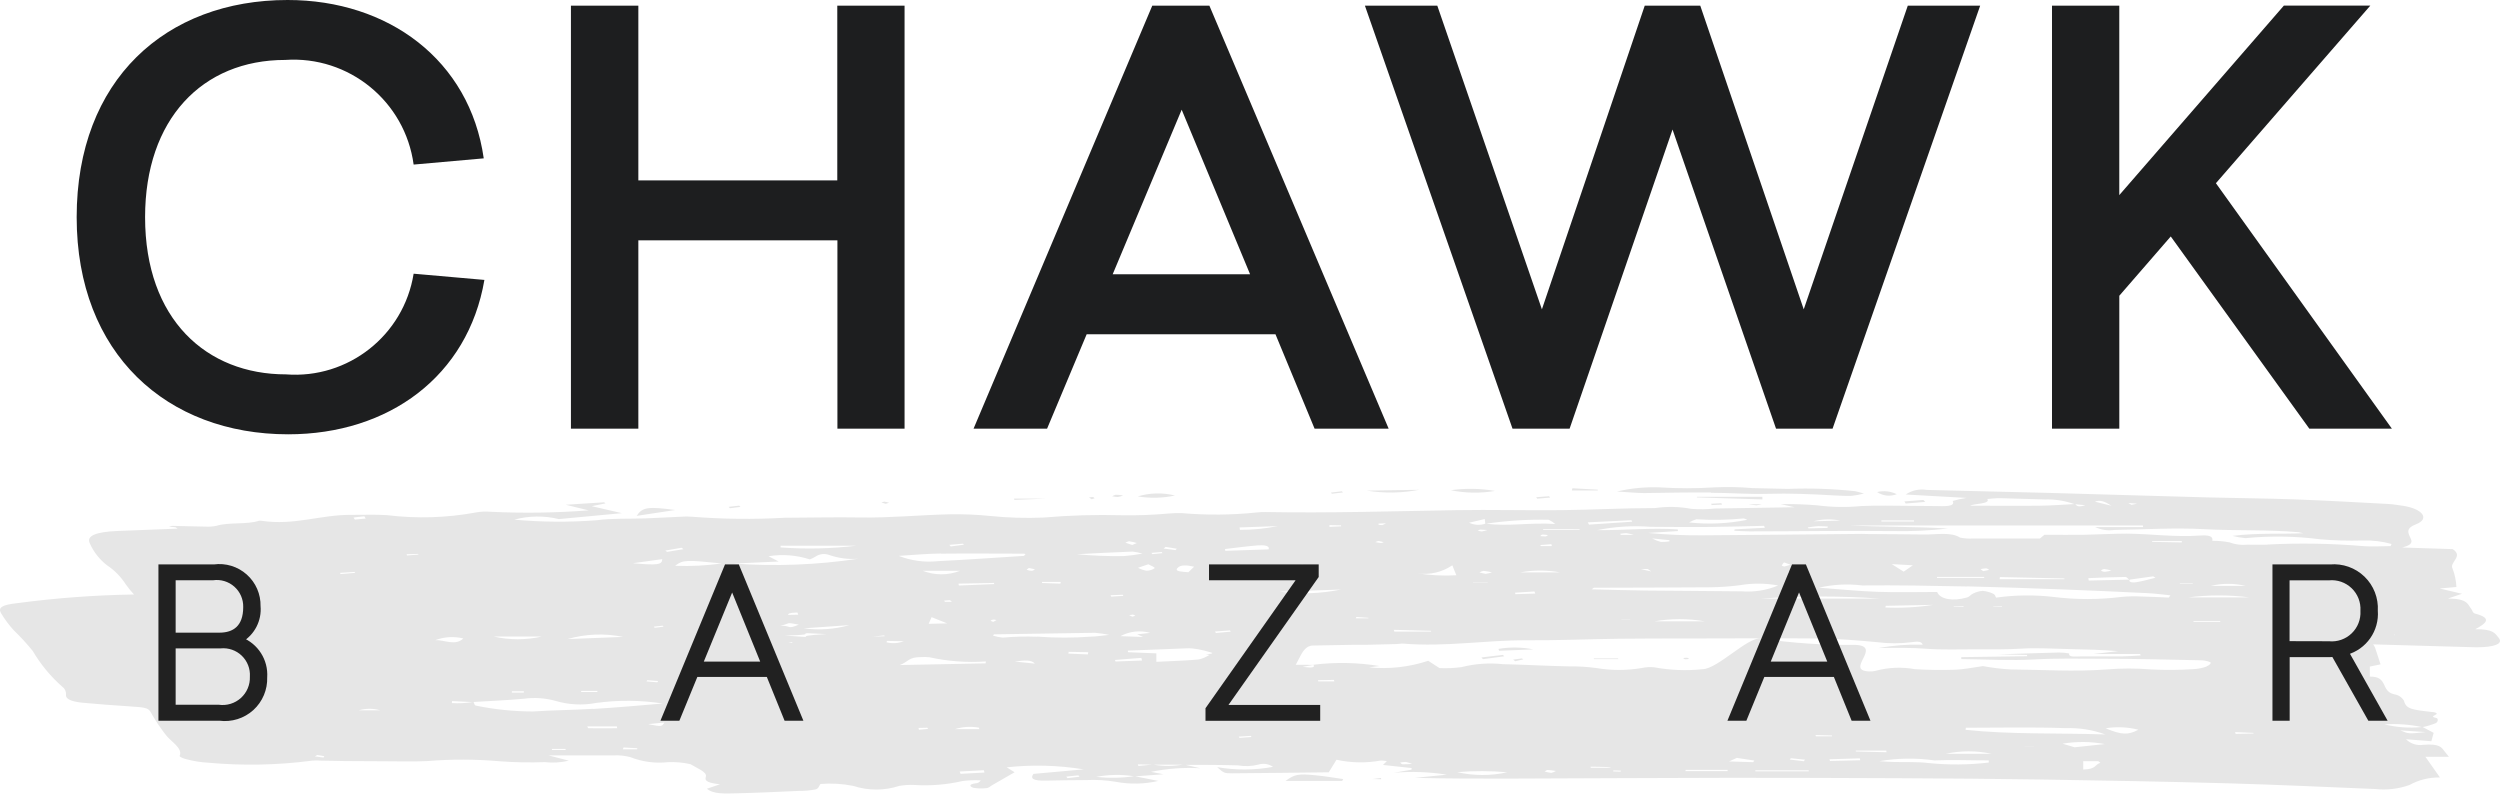
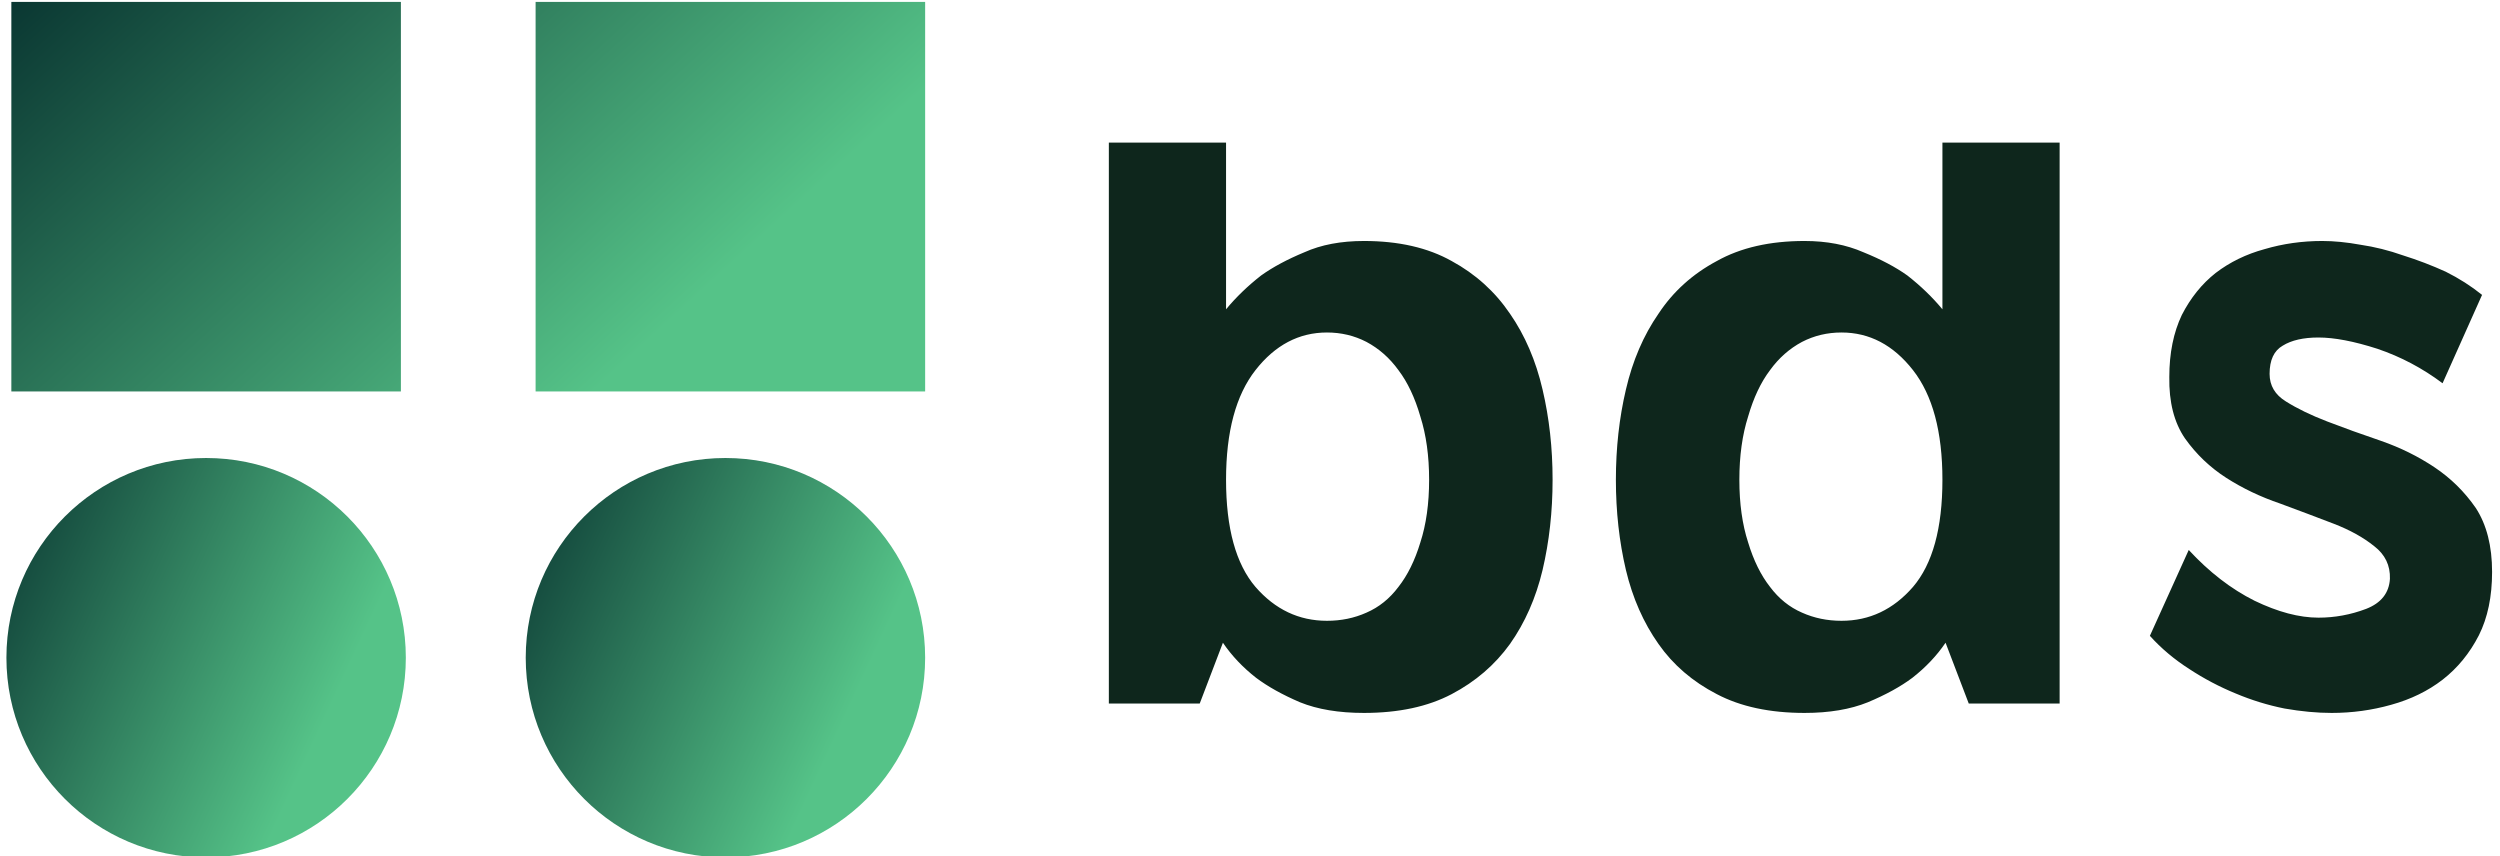
- <svg xmlns="http://www.w3.org/2000/svg" width="94.565" height="30.005" viewBox="0 0 94.565 30.005">
-   <g id="logo_final" data-name="logo final" transform="translate(367.001 285.644)">
-     <path id="Path_22615" data-name="Path 22615" d="M8.933-13.644c-4.6,0-7.979,3.016-7.979,8.214,0,5.177,3.423,8.214,8,8.214,3.808,0,6.8-2.2,7.423-5.84L13.7-3.291A4.541,4.541,0,0,1,8.869.517c-3,0-5.327-2.075-5.327-5.947,0-3.7,2.16-5.947,5.3-5.947A4.585,4.585,0,0,1,13.7-7.419l2.652-.235C15.821-11.377,12.74-13.644,8.933-13.644ZM32.27,2.57v-16H29.725v6.61H22.2v-6.61H19.65v16H22.2V-4.553h7.53V2.57Zm18.311,0-6.781-16H41.64l-6.76,16h2.781L39.158-1H46.3l1.479,3.57ZM40.142-3.269l2.61-6.225L45.34-3.269ZM67.373,2.57l5.583-16H70.218L66.282-1.943,62.368-13.43h-2.1L56.378-1.943,52.421-13.43H49.683l5.583,16h2.16L61.319-8.745,65.234,2.57Zm14.5-9.284,5.84-6.717h-3.27L78.218-6.264V-13.43H75.673v16h2.546V-2.457L80.165-4.7l5.241,7.27h3.123Z" transform="translate(-365.055 -272)" fill="#1d1e1f" />
-     <g id="Group_36277" data-name="Group 36277" transform="translate(-367 -267.24)">
-       <path id="Path_22616" data-name="Path 22616" d="M253.827,28.427c-.128-.153-.192-.327-.879-.318.408-.224.66-.416-.01-.592-.1-.027-.091-.113-.139-.17-.145-.172-.11-.391-.884-.4l.529-.179-.845-.2.634-.056a2.2,2.2,0,0,0-.147-.7c-.128-.237.43-.458.007-.733l-1.908-.061c.509-.127.326-.3.269-.447s-.11-.292.248-.43c.543-.209.248-.589-.487-.7-.183-.027-.369-.059-.562-.07-1.173-.062-2.346-.13-3.525-.173-1.1-.04-2.206-.046-3.307-.075-1.995-.054-3.988-.116-5.982-.17-1.544-.041-3.09-.075-4.636-.113a1.085,1.085,0,0,0-.8.173l2.3.129a3.665,3.665,0,0,0-.523.115c.113.227-.315.2-.669.193-.621,0-1.241-.014-1.861-.016-.311,0-.63,0-.931.016a7.291,7.291,0,0,1-1.659-.027,13.656,13.656,0,0,0-1.388-.046l.529.118-3.011.048a4.742,4.742,0,0,1-.9.013,4.154,4.154,0,0,0-1.369-.03c-1.177,0-2.353.066-3.533.079-1.328.014-2.662-.022-3.988,0-2.4.04-4.8.116-7.215.071a2.42,2.42,0,0,0-.335.017,14.952,14.952,0,0,1-2.837.024,4.609,4.609,0,0,0-.5.016,16.264,16.264,0,0,1-1.747.065,26.06,26.06,0,0,0-2.975.087,13.994,13.994,0,0,1-2-.058,12.984,12.984,0,0,0-1.574-.065c-1.126.028-2.252.139-3.366.12-.96-.016-1.908.008-2.86.011a25.974,25.974,0,0,1-3.5-.039,2.565,2.565,0,0,0-.42,0c-.446.018-.889.046-1.335.062-.616.023-1.287-.009-1.839.07a18.586,18.586,0,0,1-3.129-.022,3.386,3.386,0,0,1,1.687-.021l2.385-.224-1.14-.264.521-.107-.053-.04-1.452.093.867.212a29.806,29.806,0,0,1-3.718.053,2.022,2.022,0,0,0-.555.028,11.066,11.066,0,0,1-3.354.1c-.463-.03-.883-.007-1.321-.011-1.2-.014-2.17.415-3.441.223a.242.242,0,0,0-.082,0c-.455.154-1.146.045-1.615.193a1.563,1.563,0,0,1-.4.029c-.421-.005-.842-.021-1.263-.029a.578.578,0,0,0-.124.027l.161.017a.589.589,0,0,1,.079.008c.018,0,.024.014.084.053-.785.03-1.532.058-2.279.089-.815.034-1.187.185-1.038.474a2.138,2.138,0,0,0,.651.825,2.476,2.476,0,0,1,.706.719,3.415,3.415,0,0,0,.312.384,38.032,38.032,0,0,0-4.418.328c-.562.062-.733.162-.616.372a4.1,4.1,0,0,0,.484.653,8.631,8.631,0,0,1,.718.781,5.586,5.586,0,0,0,1.122,1.358.336.336,0,0,1,.138.3c-.022.168.216.257.6.3.6.058,1.21.1,1.822.141.666.041.707.062.832.308a6.827,6.827,0,0,0,.5.744c.188.272.676.516.545.819-.018.04.161.109.293.137a3.923,3.923,0,0,0,.775.121,17.742,17.742,0,0,0,3.943-.077,1.824,1.824,0,0,1,.332,0c.3,0,.6.013.908.016q.756.007,1.513.008c.532,0,1.07.018,1.593-.007a16.2,16.2,0,0,1,2.765.008,15.2,15.2,0,0,0,1.688.031,2.625,2.625,0,0,0,.911-.055l-.77-.2h2.471a2.086,2.086,0,0,1,.622.065,2.985,2.985,0,0,0,1.423.192,3.146,3.146,0,0,1,.854.076c.241.148.647.3.582.477s.131.238.535.283l-.493.168c.232.212.707.183,1.106.174.791-.018,1.579-.056,2.366-.091a3.252,3.252,0,0,0,.636-.056c.13-.04.129-.137.185-.206a4.431,4.431,0,0,1,1.239.072,2.8,2.8,0,0,0,1.742,0A2.691,2.691,0,0,1,193.9,34a6.3,6.3,0,0,0,1.825-.149,3.671,3.671,0,0,1,.688-.025.22.22,0,0,1-.193.111c-.292.042-.209.13-.082.171a1.754,1.754,0,0,0,.5.011c.079-.006.129-.063.19-.1l.868-.5-.3-.186a10.8,10.8,0,0,1,2.913.077l-1.9.171c-.137.184,0,.265.473.255.506-.011,1.014-.02,1.522-.021a5.213,5.213,0,0,1,1.129.067,3.9,3.9,0,0,0,1.6-.035l-.874-.173,1.068-.079-.473-.091a7.229,7.229,0,0,1,1.868-.136l-.562-.129c.664,0,1.33,0,1.989.02a1.82,1.82,0,0,0,.764-.029.637.637,0,0,1,.557.085,5.987,5.987,0,0,1-2.113.011c.254.221.255.235.577.233,1.237-.008,2.474-.025,3.644-.038l.293-.475a4.249,4.249,0,0,0,1.681.029,1.477,1.477,0,0,1,.225.023l-.148.145,1.085.117-.007.062-.668.117a8.19,8.19,0,0,1,2.007.072l-1.214.12c1.241.029,2.452.032,3.663.028,2.746-.008,5.493-.026,8.24-.03q3.226,0,6.452.016c1.782.009,3.565.021,5.345.049,2.349.037,4.7.078,7.044.143,1.864.052,3.721.14,5.58.216A2.907,2.907,0,0,0,250.461,34a2.266,2.266,0,0,1,1.15-.283l-.55-.782h.89c-.065-.081-.119-.144-.168-.208-.113-.147-.177-.295-.8-.246a.757.757,0,0,1-.656-.21l.959.074c.038-.141.069-.251.086-.317l-.413-.218a2.766,2.766,0,0,0,.5-.151c.085-.049.093-.176.017-.191-.379-.076.243-.136-.089-.219-.06-.007-.22-.024-.378-.044-.586-.072-.693-.145-.761-.394a.513.513,0,0,0-.368-.241c-.525-.117-.21-.68-.922-.669v-.379l.406-.084-.212-.646-.663-1.135c-.7.009-3.057,2.4-3.169,2.245-.142-.2,1.99-.635,1.4-.745a3.161,3.161,0,0,1-.7-.125c-.062-.168,1.669-.191,1.609-.375.58-.08-2.174-.1-1.493-.071,2.2.078,4.4.139,6.606.2a4.9,4.9,0,0,0,.5,0C253.789,28.75,253.99,28.623,253.827,28.427ZM173.1,23.838l.05.085-.409.038c-.018-.027-.059-.076-.048-.077C172.823,23.865,172.962,23.853,173.1,23.838Zm-1.545,9.125-.327-.044.091-.053c.088.015.179.027.258.046.016,0-.014.034-.023.051Zm.648-6.94-.027-.046.555-.036.02.036Zm.681,5.154a1.472,1.472,0,0,1,.82,0Zm1.83-5.858-.018-.046.439-.013.008.026Zm16.99-.368a14.939,14.939,0,0,1-2.86.064v-.064Zm-7.286,3.061-.336.043c-.01-.015-.033-.043-.029-.043.109-.014.22-.025.331-.037Zm-.207,2.056-.028.049-.411-.034.027-.045Zm.155-4.61c0,.209-.168.242-1.109.154Zm-1.48,2.942-2.1.081A4.375,4.375,0,0,1,182.886,28.4Zm-.973,2.043v.04H181.3v-.04Zm-2.1-2.058a4.075,4.075,0,0,1-1.825,0Zm-.682,2.071v.05h-.451v-.05Zm-2.286-2c-.31.3-.723.048-1.063.066a1.8,1.8,0,0,1,1.065-.063ZM176.41,30.9l.007-.073.772.038a3.546,3.546,0,0,1-.777.038Zm3.785,1.777v-.04h.516v.04Zm1.378-.825c-.011,0-.021-.03-.045-.068h1.122l.011.069c-.361.005-.723.005-1.086,0Zm1.844.8h-.543l.031-.07.521.029Zm-1.669-1.532c-.752.046-1.522.05-2.272.1A10.765,10.765,0,0,1,177.324,31c-.067-.008-.067-.09-.095-.139.638-.04,1.283-.065,1.906-.123a2.968,2.968,0,0,1,1.186.079,3.237,3.237,0,0,0,1.541.081,8.743,8.743,0,0,1,2.524.021c-.876.077-1.75.152-2.635.206Zm2.1.577.6-.059c-.1.16-.1.16-.591.067Zm.7-6.514-.063-.05.615-.106.069.055Zm.313.52c.294-.218.4-.222,1.756-.082a9.791,9.791,0,0,1-1.751.089Zm4.422,2.926-.143-.031h.144ZM189,28.349c1.628-.034-.054-.144,1.579-.056C188.968,28.377,190.637,28.456,189,28.349Zm-1.474-.755,1.245.053c.656-.023.053-.148.708-.171l.033.084Zm2.008.342c-.462.19-.251.037-.7.04.437-.091.143-.142.7-.041Zm.184.139,1.73-.121a4.256,4.256,0,0,1-1.729.121Zm-2.653-2.45,1.706-.077-.384-.2a3.331,3.331,0,0,1,1.562.12,1.039,1.039,0,0,0,.216-.107.571.571,0,0,1,.519-.06,2.7,2.7,0,0,0,1.1.142,21.4,21.4,0,0,1-4.717.182Zm12.627,8.117-.039-.059.453-.047.045.053ZM251.074,32c-.653.069-.653.069-.963-.065Zm-.151-.191a4.15,4.15,0,0,1-1.41-.1,5.1,5.1,0,0,1,1.41.1ZM240.155,23.36c-.07.015-.139.033-.212.045a1.319,1.319,0,0,1-.123-.072Zm-.976.078-.62-.153c.184-.07.349-.029.619.151Zm-.983-.021c-.283.09-.322.021-.378-.035Zm-3.706-.235c.163-.011.329-.034.49-.03.564.011,1.125.037,1.688.048a3.045,3.045,0,0,1,1.111.175c-.433.023-.866.057-1.3.062-.87.01-1.743,0-2.636,0,.142-.088.783-.06.645-.257Zm-2.774.81v.043h-1.234v-.043ZM228.927,24l-1.014.026A2.263,2.263,0,0,1,228.927,24Zm-.852.209c.124,0,.254.009.382.014l-.015.054-.715.018-.029-.038c.126-.014.248-.04.377-.046Zm-4.6-.26a11.023,11.023,0,0,0,1.8-.031.709.709,0,0,1,.134.052,7.191,7.191,0,0,1-2.2.1,1.277,1.277,0,0,1,.269-.118Zm-2.447.037.026.056-1.63.11-.049-.086ZM224,26.523a9.4,9.4,0,0,0,1.142-.081,4.12,4.12,0,0,1,1.436.012,2.973,2.973,0,0,1-1.372.222c-1.215-.016-2.431-.016-3.646-.03-.672-.008-1.343-.03-2.034-.046.045-.032.066-.06.088-.06C221.076,26.533,222.539,26.536,224,26.523ZM220.6,24.5a1.7,1.7,0,0,1,.236-.025,1.822,1.822,0,0,1,.279.064h-.49Zm.788,1.338c.08,0,.162-.012.239-.008.032,0,.053.031.151.093Zm.42-1.164.656.066v.047a2.068,2.068,0,0,1-.322.021,1.54,1.54,0,0,1-.335-.134Zm5,1.063c-.008,0-.1-.027-.094-.04a.521.521,0,0,1,.085-.117l.249.091c-.078.023-.154.047-.238.067Zm.7.214V26h-.557l-.005-.043Zm2.922,1h-4.521a32.2,32.2,0,0,1,4.523,0Zm3.3-.463c1.184.026,2.365.07,3.546.114q1.637.061,3.269.142c.294.014.579.054.868.082l-.059.086c-.348-.014-.7-.034-1.043-.041a5.165,5.165,0,0,0-.75.016,10.372,10.372,0,0,1-2.576,0,8.479,8.479,0,0,0-2.164.027c-.033-.05-.029-.107-.1-.143a1.169,1.169,0,0,0-.407-.113.967.967,0,0,0-.359.1c-.1.043-.123.117-.238.151-.539.155-1.019.065-1.126-.209-.756,0-1.52.021-2.272-.006-.727-.026-1.442-.1-2.2-.156a4.674,4.674,0,0,1,1.634-.085c1.322-.013,2.647.011,3.975.039Zm-2.857-.843.8.046-.348.241Zm3.5.485-.006.04h-1.784l.006-.04Zm-.14-.294a1.1,1.1,0,0,1,.209-.03c.045,0,.079.038.118.059l-.228.048Zm.723.381.008-.081,2.441.053v.028Zm4.76-.084c.042,0,.09.059.136.1l-1.525.035-.018-.091c.462-.021.931-.038,1.4-.045Zm-.921-.244c0-.02.07-.054.12-.057a1.422,1.422,0,0,1,.267.058,1.583,1.583,0,0,1-.247.048c-.056,0-.145-.033-.146-.05Zm3.05-1.063-1.121-.022v-.03h1.124Zm.417,1.546v.02h-.494l.008-.02Zm-1.5-.263.088.053c-.243.058-.471.13-.735.17-.184.027-.293-.022-.237-.1ZM235.05,27.26h-.334v-.012l.322-.008Zm-1.46.009h-.372v-.018l.372-.008Zm-1.144-.082a9.118,9.118,0,0,1-1.811.1l.012-.063Zm-8.636.624H221.9a5.47,5.47,0,0,1,1.9,0Zm-2.828-.069v.009h-.333v-.009Zm-1.918-3.42v.028h-1.376v-.03Zm-2.243,1.638a4.112,4.112,0,0,1,1.508,0Zm.567.8-.746.024-.02-.057.737-.046ZM217.8,24.6c-.075,0-.149-.008-.224-.014.027-.021.047-.056.081-.058a1.366,1.366,0,0,1,.215.021c-.041.017-.061.048-.082.048Zm.2.292.017.072H217.6l-.018-.04Zm-.089-.917a1.1,1.1,0,0,1,.235.153c-.963-.062-1.772.1-2.614-.011a14.093,14.093,0,0,1,2.372-.148Zm-2.379,2.042a1.748,1.748,0,0,1-.253-.057.5.5,0,0,1,.152-.059,2.746,2.746,0,0,1,.323.056,1,1,0,0,1-.23.054Zm.059.308v.011h-.559v-.011Zm-.382-1.95a.356.356,0,0,1,.1-.035c.063,0,.131.007.268.016a1.133,1.133,0,0,1-.217.056.6.6,0,0,1-.161-.043Zm.27-.434.021.177a.832.832,0,0,1-.614-.037ZM214.257,25.7c.071.174.1.259.149.368a6.926,6.926,0,0,1-1.462-.072,1.859,1.859,0,0,0,1.3-.3Zm-.814,2.469.007.031h-1.391l-.02-.068Zm-1.7-4.067a.791.791,0,0,1-.142.068.689.689,0,0,1-.14-.014v-.042Zm-.281.669a1.755,1.755,0,0,1,.193.046.391.391,0,0,1-.1.033c-.072-.006-.136-.023-.216-.037a.6.6,0,0,1,.123-.044Zm-.837,2.875.452.031v.02H210.6Zm-.584-3.467.007.038-.444.021v-.067Zm-1.44,1.49a.751.751,0,0,1,.2.076c-.161.012-.255.024-.35.024-.021,0-.078-.054-.056-.063A.6.6,0,0,1,208.6,25.667Zm1.437.939a6.933,6.933,0,0,1-2.322.08Zm-2.388-2.4a7.007,7.007,0,0,1-1.432.142l-.014-.091Zm-.73.731c.248-.021.436.021.383.15l-1.638.055-.011-.068c.422-.051.839-.106,1.268-.141Zm-1.081,3.215.032.046-.56.052-.036-.056ZM203.852,25.8c.118-.145.376-.113.633-.056l-.217.21C204.037,25.93,203.74,25.934,203.852,25.8Zm-.446-.806.427.071-.056.05-.444-.057Zm-.147.194.03.044-.385.037-.033-.048Zm-.268.615a.552.552,0,0,1-.311.093,1.077,1.077,0,0,1-.316-.111l.388-.133c.11.06.259.109.238.148Zm-.435,2.6-.857-.032a1.5,1.5,0,0,1,1.126-.123l-.492.053Zm-1.206-1.527-.024-.053.465-.018.017.042Zm.676.7.146-.021c.031.014.093.032.085.041a.429.429,0,0,1-.113.037Zm.009-2.793a2.365,2.365,0,0,1,.284.065l-.173.074-.259-.086a.544.544,0,0,1,.148-.059Zm.129.39a2.035,2.035,0,0,1,.366.076,6.289,6.289,0,0,1-.709.094,16.36,16.36,0,0,1-1.774-.071c.707-.039,1.411-.072,2.118-.1Zm-3.429,1.148h.707l-.017.064-.693-.024Zm-.493-.527.225.049c-.039.02-.075.055-.117.056a.538.538,0,0,1-.192-.036c-.016-.013.048-.045.085-.074Zm-2.5-.921.037.039-.5.066-.051-.061Zm-.831.378c1.042-.012,2.086,0,3.129,0a.122.122,0,0,1,.063.018c.007.008-.014.019-.055.066-1.052.066-2.153.145-3.261.2a3.144,3.144,0,0,1-1.473-.2c.534-.035,1.066-.083,1.6-.09Zm.177,1.827c-.027,0-.043-.031-.064-.048a2.09,2.09,0,0,1,.216-.018c.025,0,.046.032.083.059-.08,0-.158,0-.229,0Zm.057.81-.7.017.11-.253ZM194.2,25.9h1.43a1.946,1.946,0,0,1-1.424-.006ZM192.32,28.39l.446-.048.015.032Zm.534.222.008-.061.639.012a1.064,1.064,0,0,1-.641.043Zm1.222,3.3-.015-.069.337-.008.021.045Zm1.575,1.667-.035-.088.915-.049.025.088Zm-.214-1.69a1.881,1.881,0,0,1,.909-.056c.013,0,.006.03.009.056ZM196.6,29.4l-3.249.064c.337-.126.327-.3.793-.3a1.7,1.7,0,0,1,.331.006,7.544,7.544,0,0,0,2.132.158Zm-1.012-2.944-.016-.071,1.343-.027.009.044Zm1.2,1.328a.2.2,0,0,1,.1-.041.543.543,0,0,1,.123.019l-.124.07c-.049-.023-.109-.04-.1-.049Zm.913,1.548c.389-.051.625-.072.762.078Zm2.764-.27-.738-.031.014-.067.742.014Zm-1.918-.669a10.237,10.237,0,0,0-1.3.034,1.771,1.771,0,0,1-.37-.077l.036-.047c1.273-.021,2.547-.043,3.821-.059a4.509,4.509,0,0,1,.54.079c-.33.034-.5.064-.669.065a13.7,13.7,0,0,1-2.056,0Zm2.238,5.3a4.2,4.2,0,0,1,1.423-.023,5.514,5.514,0,0,1-1.421.023Zm.729-4.363-.024-.059,1-.078.028.1Zm.864,3.952-.021-.062.533.012Zm.578-.049h1.088a3.2,3.2,0,0,1-1.086,0ZM206.2,32.22l-.024-.049.457-.028.022.043Zm2.39-2.688L209,29.46c.065.1-.052.117-.406.073Zm.591.551-.007-.045.6-.012.015.057Zm3.182,3.132c-.04,0-.056-.043-.083-.065a1.3,1.3,0,0,1,.218-.021,1.167,1.167,0,0,1,.23.075,3.513,3.513,0,0,1-.364.013Zm2.067.3a11.159,11.159,0,0,1,1.9.005,4.3,4.3,0,0,1-1.9-.006Zm3.566.029a2.139,2.139,0,0,1-.252-.051c.037-.021.076-.061.109-.061a2.548,2.548,0,0,1,.319.04.747.747,0,0,1-.175.071Zm2.2-.192h-.71v-.043c.207,0,.414.007.621.013a1.144,1.144,0,0,1,.152.018Zm.422.145-.281-.011.009-.037.282.009Zm2.453-.019.007-.05h1.587v.05Zm2.561-.34-.911-.028.293-.134.663.1Zm2.1.347h-2.017v-.039h2.019Zm-.715-.447.043-.05.535.056-.05.059Zm.973-.927.624.017v.032h-.606Zm.548.982-.02-.065,1.146-.035.019.072Zm.977-.36V32.7h1.15l.013.062Zm2.746.438c-.4-.053-.88-.028-1.324-.041-.147,0-.292-.016-.532-.03a6.741,6.741,0,0,1,2.084-.029c.675-.03,1.369,0,2.055,0v.081a10.417,10.417,0,0,1-2.287.018Zm.66-.351a4.085,4.085,0,0,1,1.723,0Zm3.335-.286H235.9v-.006h.352Zm1.861.88V33.1h.567l.083.062c-.234.074-.142.242-.655.254Zm-.326-.839-.457-.136a4.535,4.535,0,0,1,1.6.014Zm-4.123-.66a.684.684,0,0,1,.008-.079c1.26,0,2.528-.03,3.776.015a3.96,3.96,0,0,1,1.5.238c-1.814-.06-3.589.006-5.289-.175Zm5.3-.059a3.049,3.049,0,0,1,1.235.054c-.389.208-.634.2-1.244-.056Zm3.82-2.337a1.747,1.747,0,0,1-.5.1,13.839,13.839,0,0,1-1.607.011,10.172,10.172,0,0,0-1.676,0c-1.212.093-2.425.011-3.634,0a8.108,8.108,0,0,1-1.047-.126c-.426.059-.733.127-1.054.137-.5.016-1.024.011-1.519-.021a3.392,3.392,0,0,0-1.495.064.785.785,0,0,1-.241.022c-.941-.039.541-.96-.525-1.006a22.586,22.586,0,0,1-3.57-.24c-.489-.066-1.634,1.151-2.2,1.161a6.351,6.351,0,0,1-1.832-.072,1.478,1.478,0,0,0-.465.027,5.156,5.156,0,0,1-1.732,0,6.921,6.921,0,0,0-1.011-.061c-.84-.017-1.675-.065-2.515-.084a4.43,4.43,0,0,0-1.563.111,4.518,4.518,0,0,1-.835.037l-.426-.276a5.411,5.411,0,0,1-2.24.248l.4-.05a8.848,8.848,0,0,0-2.5-.049v.005c-.379,0-.763-.01-1.136.008-.5.024-.789-1.177-1.284-1.317-.478-.136-1.3,1.05-1.975,1.11-.482.043-.984.055-1.549.084v-.32l-1.076-.044v-.059l2.225-.088c1.052-.042,2.688,1.06,3.741.945.494-.053.493-1.043,1.03-1.05.5-.006,1-.018,1.5-.027h.5l1.166-.029c.084,0,.173-.023.249-.017,1.6.133,3.107-.134,4.681-.126,1.158.007,2.319-.043,3.479-.058.874-.011,1.749-.009,2.623-.01,1.638,0,3.278-.015,4.914,0,.746.009,1.5.072,2.226.139a5.077,5.077,0,0,0,1.321,0c.234-.039.378-.019.407.094a8.318,8.318,0,0,0-1.677.129c.73-.01,1.274-.015,1.816.027.6.045,1.235.02,1.856.021.584,0,1.158.011,1.751-.026s1.225.006,1.84.018c.594.011,1.187.028,1.807.077l-.94.109h1.774l.021.054c-.228.012-.457.033-.686.035h-1.531c-.208,0-.531.052-.487-.111a2.127,2.127,0,0,0-.392-.035c-.7.017-1.391.042-2.288.07l1.083.022.006.047-2.492.036v.073c.924.009,1.867.065,2.767.014.856-.048,1.693-.028,2.535-.027,1.239,0,2.477.033,3.715.058a1.018,1.018,0,0,1,.4.072c.054.04-.035.12-.138.157Zm-.5-1.689V27.8H243.3v.03Zm2.267,4.2v.024l-.672.014L243.861,32Zm-2.47-5.124a9.027,9.027,0,0,1,2.324,0Zm.861-.438a2.883,2.883,0,0,1,1.31,0Zm2.138-1.557c-.253.009-.51,0-.765,0a1.469,1.469,0,0,1-.67-.088,3.41,3.41,0,0,0-.65-.059c.018-.1.009-.231-.448-.2-.953.071-1.857-.063-2.788-.071-.531,0-1.064.034-1.6.043-.465.008-.931,0-1.513,0l-.172.142h-2.536a1.833,1.833,0,0,1-.483-.035c-.352-.224-.9-.109-1.366-.117-.7-.011-1.394-.011-2.09-.017-.085,0-.169-.007-.254-.006-2.006.018-4.011.042-6.017.054a19.678,19.678,0,0,1-2.075-.09l1.13-.071-.006-.062c-.99-.069-2,.036-3.053.027a7.366,7.366,0,0,1,2.018-.126c.735.006,1.471.012,2.205.006.7-.006,1.4-.027,2.094-.043l.029.074-1.14.059-.018.053c.192.008.385.024.577.024,1.81,0,3.622-.032,5.43-.011A15.744,15.744,0,0,0,233,24.3c-1.222-.074-2.459-.055-3.688-.115h11.062l.008.059h-1.815a1.263,1.263,0,0,0,.733.109c1.128-.015,2.281-.091,3.377-.029,1.2.066,2.414.011,3.593.116a1.376,1.376,0,0,1,.166.038c-.886.04-1.72-.018-2.674.1a3.1,3.1,0,0,0,.493.086,12.607,12.607,0,0,1,2.825.043,13.87,13.87,0,0,0,1.6.046,3.632,3.632,0,0,1,1.1.131l-.037.081c-.348,0-.717.03-1.04,0a26.638,26.638,0,0,0-3.62-.059Zm2.757,3.4-.4-.032.057-.046.366.03Zm.219-.38h.628v.033l-.628-.01Zm.6.4.7.332.54-.355v.024ZM224.04,22.948c.706,0,1.418.06,2.115.04.863-.026,1.694.011,2.534.059.223.012.454.024.676.016a3.227,3.227,0,0,0,.458-.087c-.166-.044-.244-.073-.338-.089a17.711,17.711,0,0,0-2.544-.086c-.444-.011-.889-.019-1.333-.03a10.823,10.823,0,0,0-1.419-.029,16.414,16.414,0,0,1-2.121,0,6.071,6.071,0,0,0-1.589.158c.475.028.75.057,1.026.059.841-.013,1.687-.029,2.532-.022Zm-16.091,10.9h2.136l.04-.071c-.346-.049-.682-.109-1.039-.142C208.415,33.566,208.288,33.6,207.949,33.843ZM183.4,23.821l1.455-.221C183.845,23.461,183.61,23.491,183.4,23.821Zm42.578-.722h-2.469l-.006.024,2.48.076Zm-10.11-.221a5.4,5.4,0,0,0-1.672-.027,4.516,4.516,0,0,0,1.67.027ZM213,22.835l-1.982.032A5.709,5.709,0,0,0,213,22.835Zm-9.238.216a2.67,2.67,0,0,0-1.41.034,3.761,3.761,0,0,0,1.411-.034Zm-4.9.118h-1.185l.008.048Zm32.2-.169a1.1,1.1,0,0,0-.742-.08.8.8,0,0,0,.746.08Zm1.01.219-.72.055.051.08.737-.061Zm-12.314-.389-.961-.053-.025.083h.979Zm-1.809.3-.037-.052-.486.038.037.055ZM201.8,23.049a1.839,1.839,0,0,0-.276-.027.408.408,0,0,0-.138.059,1.347,1.347,0,0,0,.216.028.89.89,0,0,0,.2-.06Zm22.263.364.389-.017-.021-.054-.39.02Zm-36.739.07-.045-.049-.4.046.048.052Zm22.793-.547-.042-.046-.417.052.039.042Zm-17.171.388a1.269,1.269,0,0,0-.177-.041.425.425,0,0,0-.11.032,1.353,1.353,0,0,0,.157.05.92.92,0,0,0,.135-.04Zm33.009.055h-.5a2.582,2.582,0,0,0,.3.043,1.477,1.477,0,0,0,.205-.042Zm-25.232-.224c-.022-.016-.037-.043-.069-.046a.732.732,0,0,0-.144.018l.1.065Zm10.51,10.621.325.008v-.049Zm-6.31-4.713a7.223,7.223,0,0,0,1.655.008,4.927,4.927,0,0,0-1.651-.007ZM216,28.852l.02.072,1.3-.052a3.662,3.662,0,0,0-1.32-.02Zm-.648.325.059.064.806-.107-.051-.054Zm4.254.036v.027h.922l-.006-.027Zm-3.052.046.076.061.308-.071-.055-.036Zm6.431-.057c.025.015.043.04.078.043a.862.862,0,0,0,.146-.014c-.025-.015-.044-.04-.079-.043a.775.775,0,0,0-.143.012Z" transform="translate(-159.318 -22.712)" fill="#e6e6e6" style="mix-blend-mode: multiply;isolation: isolate" />
-       <g id="Group_36276" data-name="Group 36276" transform="translate(6.092 3.046)">
-         <path id="Path_22601" data-name="Path 22601" d="M123.8-3.264h.5l-1.4-2.49A1.508,1.508,0,0,0,124-7.327a1.564,1.564,0,0,0-.472-1.214,1.564,1.564,0,0,0-1.228-.435h-2.085v5.712h.451V-5.67H122.3l.137-.008Zm-3.138-2.81v-2.5h1.581a1.188,1.188,0,0,1,.938.327,1.188,1.188,0,0,1,.362.925,1.188,1.188,0,0,1-.362.925,1.188,1.188,0,0,1-.938.327Z" transform="translate(-40.25 8.976)" fill="#212121" stroke="#212121" stroke-width="0.2" />
-         <path id="Path_22602" data-name="Path 22602" d="M94.052-3.264l-2.36-5.712H91.3L88.94-3.264h.5l.68-1.657h2.764l.672,1.657ZM90.28-5.3,91.5-8.281,92.716-5.3Z" transform="translate(-29.542 8.976)" fill="#212121" stroke="#212121" stroke-width="0.2" />
-         <path id="Path_22603" data-name="Path 22603" d="M64.3-8.632v-.344H60.351v.4h3.367l-3.5,4.971v.344h4.139v-.4H60.794Z" transform="translate(-20.612 8.976)" fill="#212121" stroke="#212121" stroke-width="0.2" />
-         <path id="Path_22604" data-name="Path 22604" d="M34.867-3.264l-2.36-5.712h-.389l-2.36,5.712h.5l.68-1.657H33.7l.672,1.657ZM31.1-5.3l1.222-2.978L33.531-5.3Z" transform="translate(-10.72 8.976)" fill="#212121" stroke="#212121" stroke-width="0.2" />
-         <path id="Path_22605" data-name="Path 22605" d="M1.176-8.976v5.712H3.39A1.507,1.507,0,0,0,4.6-3.642,1.507,1.507,0,0,0,5.09-4.806a1.419,1.419,0,0,0-.9-1.42,1.337,1.337,0,0,0,.649-1.268,1.461,1.461,0,0,0-.488-1.125,1.461,1.461,0,0,0-1.174-.357Zm.451.4h1.5a1.1,1.1,0,0,1,.885.265,1.1,1.1,0,0,1,.371.847c0,.779-.428,1.069-1,1.069H1.627ZM1.627-6H3.421a1.109,1.109,0,0,1,.877.305,1.109,1.109,0,0,1,.337.865,1.133,1.133,0,0,1-.374.881,1.133,1.133,0,0,1-.916.28H1.627Z" transform="translate(-1.176 8.976)" fill="#212121" stroke="#212121" stroke-width="0.2" />
-       </g>
-     </g>
+ <svg xmlns="http://www.w3.org/2000/svg" data-v-423bf9ae="" viewBox="0 0 263 90" class="iconLeft">
+   <g data-v-423bf9ae="" id="62b998eb-7377-464e-a7c8-3135bf9a0d47" fill="#0E261C" transform="matrix(6.593407,0,0,6.593407,110.2552,4.780221)">
+     <path d="M5.04 3.12L5.04 3.12L5.04 3.12Q5.87 3.12 6.44 3.44L6.44 3.44L6.44 3.44Q7.01 3.75 7.37 4.28L7.37 4.28L7.37 4.28Q7.73 4.80 7.89 5.49L7.89 5.49L7.89 5.49Q8.05 6.17 8.05 6.93L8.05 6.93L8.05 6.93Q8.05 7.69 7.89 8.37L7.89 8.37L7.89 8.37Q7.73 9.04 7.37 9.55L7.37 9.55L7.37 9.55Q7.01 10.05 6.44 10.35L6.44 10.35L6.44 10.35Q5.87 10.65 5.04 10.65L5.04 10.65L5.04 10.65Q4.44 10.65 4.02 10.48L4.02 10.48L4.02 10.48Q3.60 10.30 3.32 10.09L3.32 10.09L3.32 10.09Q3.00 9.84 2.79 9.53L2.79 9.53L2.42 10.50L0.97 10.50L0.97 1.55L2.84 1.55L2.84 4.21L2.84 4.21Q3.08 3.92 3.40 3.67L3.40 3.67L3.40 3.67Q3.68 3.47 4.09 3.30L4.09 3.30L4.09 3.30Q4.49 3.12 5.04 3.12ZM4.45 9.18L4.45 9.18L4.45 9.18Q4.79 9.18 5.08 9.05L5.08 9.05L5.08 9.05Q5.38 8.92 5.59 8.64L5.59 8.64L5.59 8.64Q5.81 8.36 5.94 7.93L5.94 7.93L5.94 7.93Q6.08 7.50 6.08 6.93L6.08 6.93L6.08 6.93Q6.08 6.36 5.94 5.92L5.94 5.92L5.94 5.92Q5.81 5.47 5.59 5.18L5.59 5.18L5.59 5.18Q5.38 4.89 5.08 4.73L5.08 4.73L5.08 4.73Q4.79 4.58 4.45 4.58L4.45 4.58L4.45 4.58Q3.78 4.58 3.31 5.18L3.31 5.18L3.31 5.18Q2.84 5.78 2.84 6.93L2.84 6.93L2.84 6.93Q2.84 8.09 3.31 8.64L3.31 8.64L3.31 8.64Q3.78 9.18 4.45 9.18ZM12.07 3.12L12.07 3.12L12.07 3.12Q12.60 3.12 13.01 3.30L13.01 3.30L13.01 3.30Q13.43 3.47 13.71 3.67L13.71 3.67L13.71 3.67Q14.03 3.92 14.27 4.21L14.27 4.21L14.27 1.55L16.14 1.55L16.14 10.50L14.69 10.50L14.32 9.53L14.32 9.53Q14.11 9.84 13.79 10.09L13.79 10.09L13.79 10.09Q13.51 10.30 13.08 10.48L13.08 10.48L13.08 10.48Q12.66 10.65 12.07 10.65L12.07 10.65L12.07 10.65Q11.24 10.65 10.67 10.35L10.67 10.35L10.67 10.35Q10.09 10.05 9.74 9.55L9.74 9.55L9.74 9.55Q9.38 9.04 9.22 8.37L9.22 8.37L9.22 8.37Q9.06 7.69 9.06 6.93L9.06 6.93L9.06 6.93Q9.06 6.17 9.22 5.49L9.22 5.49L9.22 5.49Q9.38 4.80 9.74 4.28L9.74 4.28L9.74 4.28Q10.09 3.75 10.67 3.44L10.67 3.44L10.67 3.44Q11.24 3.12 12.07 3.12ZM12.66 9.18L12.66 9.18L12.66 9.18Q13.33 9.18 13.80 8.64L13.80 8.64L13.80 8.64Q14.27 8.09 14.27 6.93L14.27 6.93L14.27 6.93Q14.27 5.78 13.80 5.18L13.80 5.18L13.80 5.18Q13.33 4.58 12.66 4.58L12.66 4.58L12.66 4.58Q12.32 4.58 12.03 4.73L12.03 4.73L12.03 4.73Q11.73 4.89 11.52 5.18L11.52 5.18L11.52 5.18Q11.30 5.47 11.17 5.92L11.17 5.92L11.17 5.92Q11.03 6.36 11.03 6.93L11.03 6.93L11.03 6.93Q11.03 7.50 11.17 7.93L11.17 7.93L11.17 7.93Q11.30 8.36 11.52 8.64L11.52 8.64L11.52 8.64Q11.73 8.92 12.03 9.05L12.03 9.05L12.03 9.05Q12.32 9.18 12.66 9.18ZM22.88 3.98L22.25 5.39L22.25 5.39Q21.77 5.03 21.21 4.84L21.21 4.84L21.21 4.84Q20.65 4.66 20.27 4.66L20.27 4.66L20.27 4.66Q19.91 4.66 19.70 4.79L19.70 4.79L19.70 4.79Q19.49 4.91 19.49 5.24L19.49 5.24L19.49 5.24Q19.49 5.52 19.75 5.68L19.75 5.68L19.75 5.68Q20.02 5.85 20.41 6.00L20.41 6.00L20.41 6.00Q20.80 6.15 21.27 6.31L21.27 6.31L21.27 6.31Q21.73 6.47 22.12 6.73L22.12 6.73L22.12 6.73Q22.51 6.99 22.78 7.38L22.78 7.38L22.78 7.38Q23.04 7.78 23.04 8.40L23.04 8.40L23.04 8.40Q23.04 8.99 22.83 9.41L22.83 9.41L22.83 9.41Q22.61 9.84 22.25 10.12L22.25 10.12L22.25 10.12Q21.90 10.39 21.43 10.52L21.43 10.52L21.43 10.52Q20.97 10.65 20.48 10.65L20.48 10.65L20.48 10.65Q20.13 10.65 19.73 10.58L19.73 10.58L19.73 10.58Q19.33 10.50 18.95 10.34L18.95 10.34L18.95 10.34Q18.56 10.18 18.21 9.95L18.21 9.95L18.21 9.95Q17.85 9.72 17.58 9.42L17.58 9.42L18.20 8.05L18.20 8.05Q18.69 8.58 19.25 8.86L19.25 8.86L19.25 8.86Q19.81 9.13 20.27 9.13L20.27 9.13L20.27 9.13Q20.66 9.13 21.03 8.99L21.03 8.99L21.03 8.99Q21.39 8.85 21.41 8.51L21.41 8.51L21.41 8.51Q21.42 8.19 21.16 7.99L21.16 7.99L21.16 7.99Q20.90 7.78 20.51 7.63L20.51 7.63L20.51 7.63Q20.12 7.48 19.66 7.31L19.66 7.31L19.66 7.31Q19.19 7.15 18.80 6.90L18.80 6.90L18.80 6.90Q18.41 6.65 18.14 6.27L18.14 6.27L18.14 6.27Q17.88 5.89 17.89 5.29L17.89 5.29L17.89 5.29Q17.89 4.72 18.09 4.30L18.09 4.30L18.09 4.30Q18.30 3.89 18.63 3.63L18.63 3.63L18.63 3.63Q18.97 3.37 19.41 3.25L19.41 3.25L19.41 3.25Q19.85 3.12 20.33 3.12L20.33 3.12L20.33 3.12Q20.61 3.12 20.94 3.18L20.94 3.18L20.94 3.18Q21.28 3.23 21.62 3.35L21.62 3.35L21.62 3.35Q21.97 3.46 22.30 3.61L22.30 3.61L22.30 3.61Q22.62 3.77 22.88 3.98L22.88 3.98Z" />
+   </g>
+   <defs data-v-423bf9ae="">
+     <linearGradient data-v-423bf9ae="" gradientTransform="rotate(25)" id="bcb96065-a4e6-4b85-be88-cddd6eae50b1" x1="0%" y1="0%" x2="100%" y2="0%">
+       <stop data-v-423bf9ae="" offset="0%" style="stop-color: rgb(10, 55, 50); stop-opacity: 1;" />
+       <stop data-v-423bf9ae="" offset="100%" style="stop-color: rgb(85, 195, 136); stop-opacity: 1;" />
+     </linearGradient>
+   </defs>
+   <g data-v-423bf9ae="" id="625f0798-b1c8-4bc2-8bd7-d548b30613c7" transform="matrix(3.020337,0,0,3.020337,0.6746096,-6.446761)" stroke="none" fill="url(#bcb96065-a4e6-4b85-be88-cddd6eae50b1)">
+     <circle cx="25.044" cy="25.043" r="6.956" />
+     <circle cx="6.956" cy="25.043" r="6.956" />
+     <path d="M.172 2.201H13.74v13.568H.172zM18.432 2.201H32v13.568H18.432z" />
  </g>
</svg>
